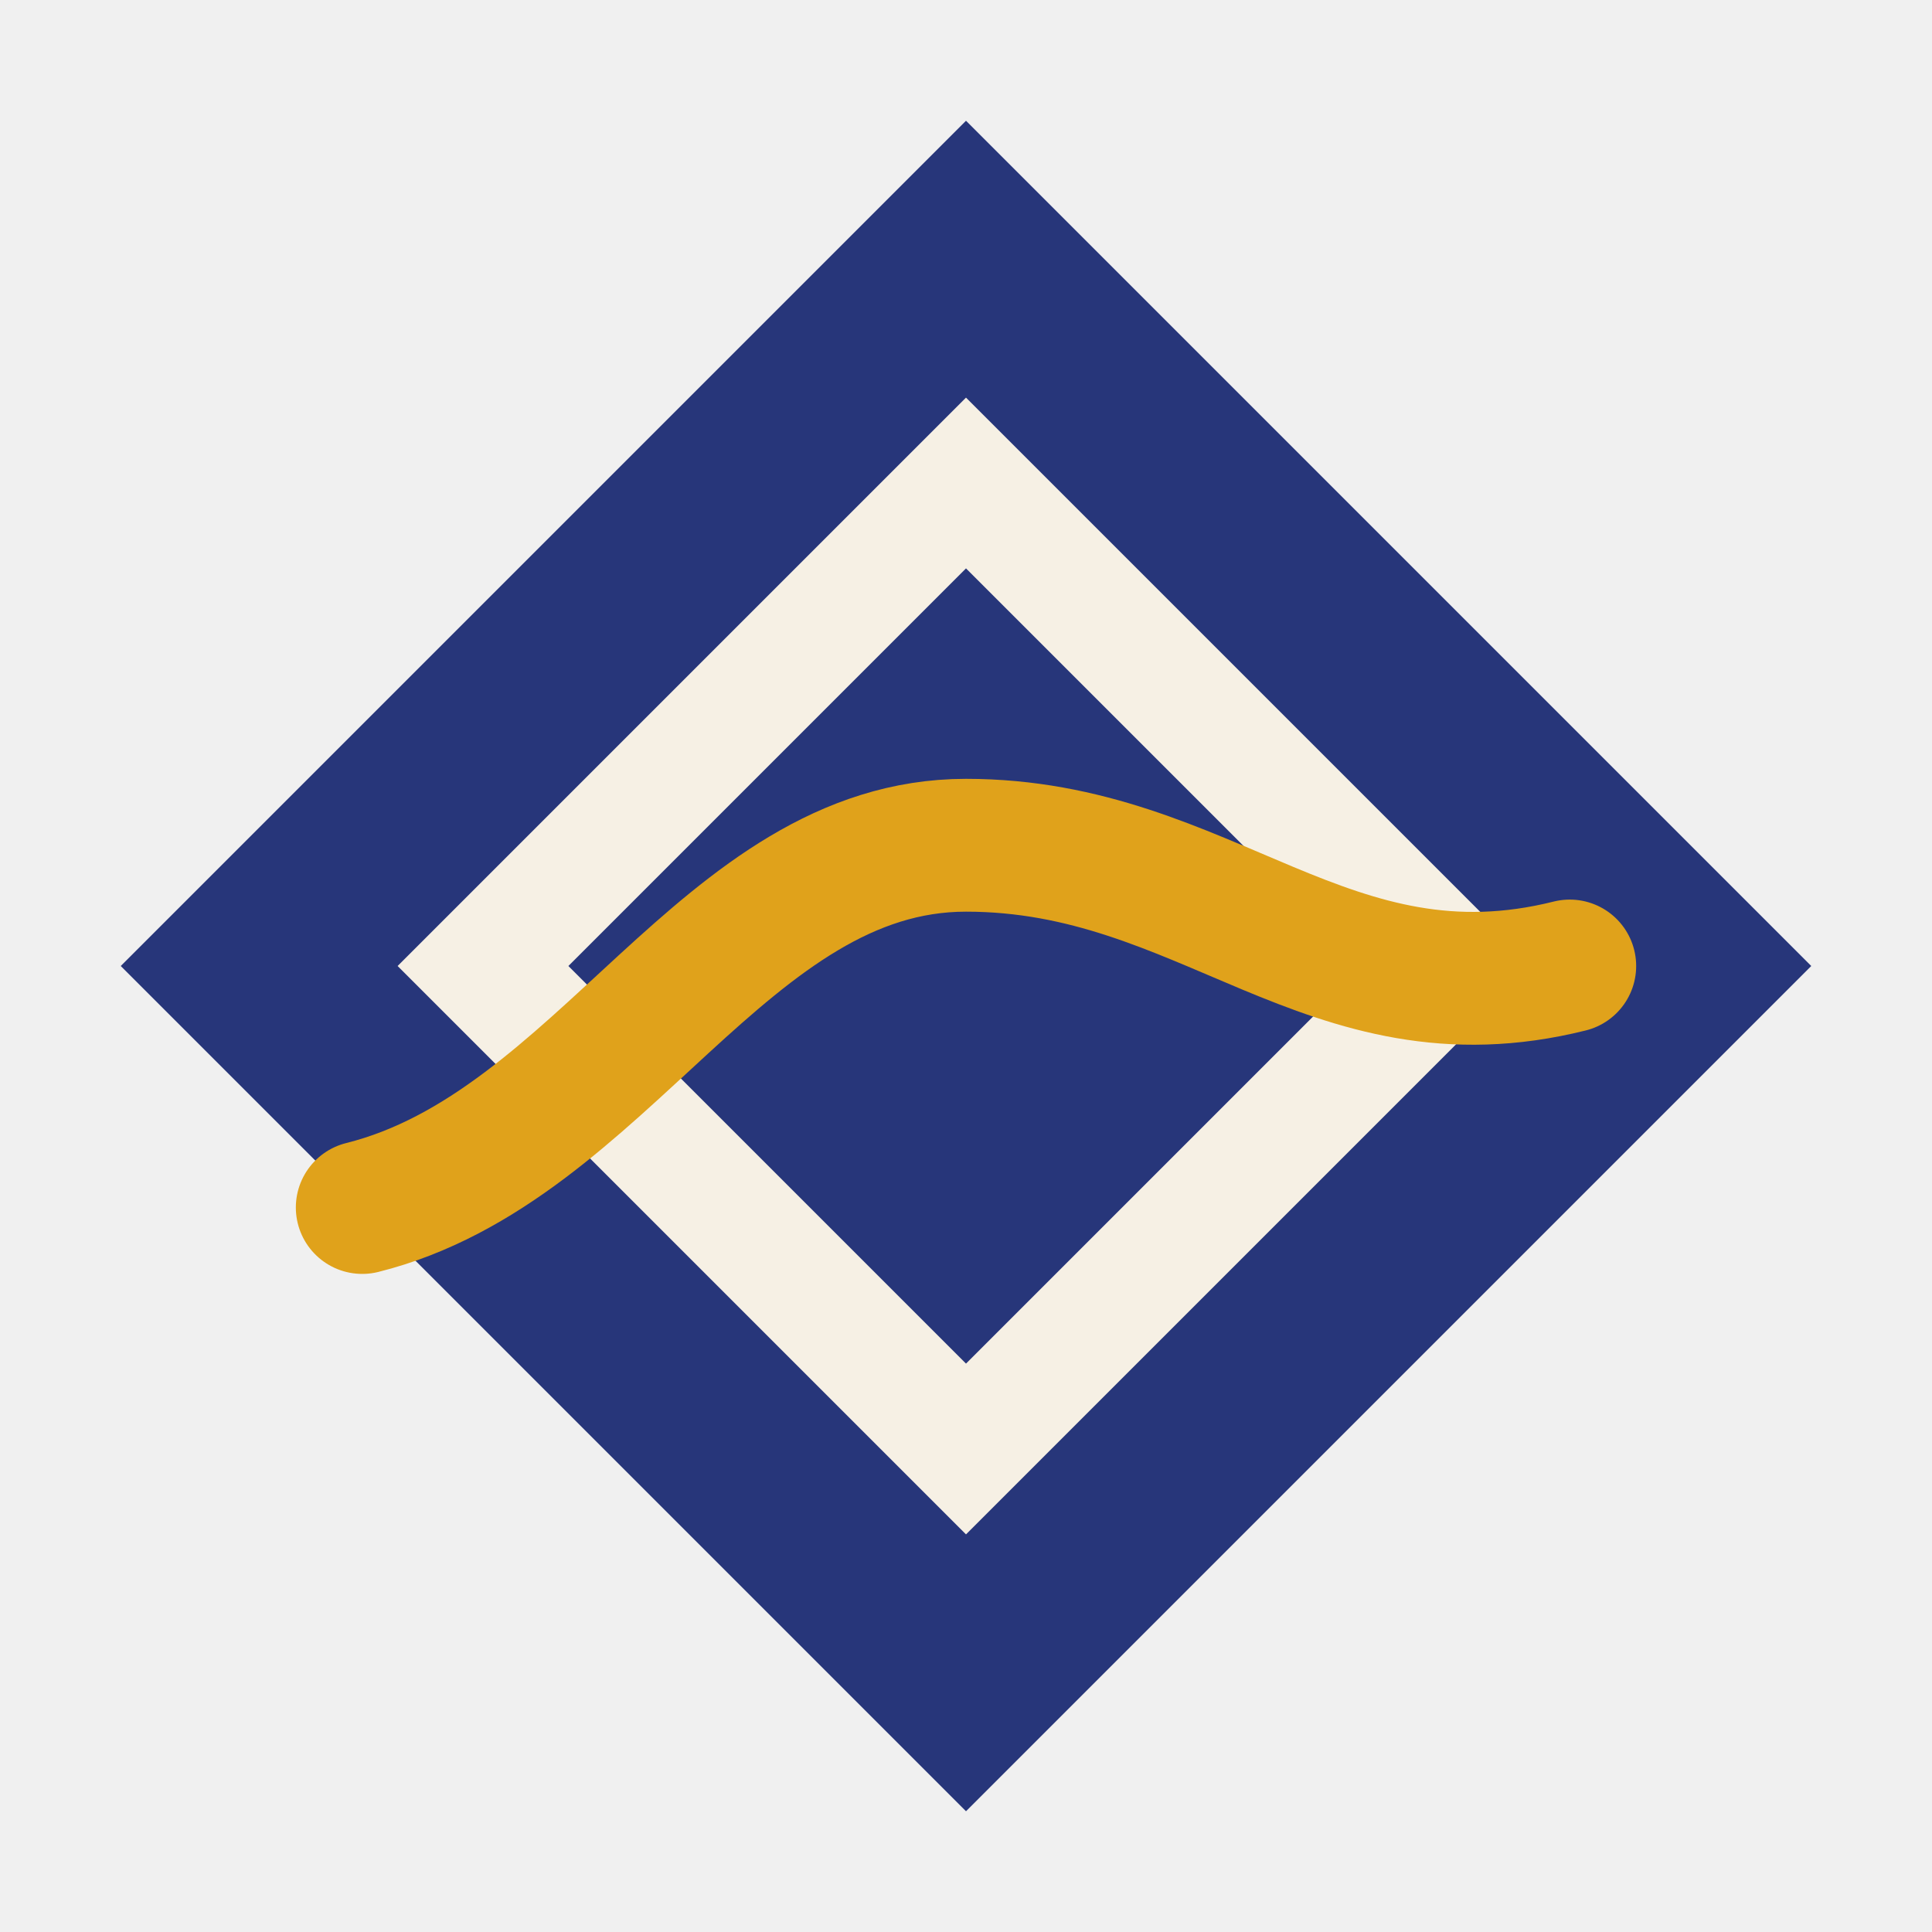
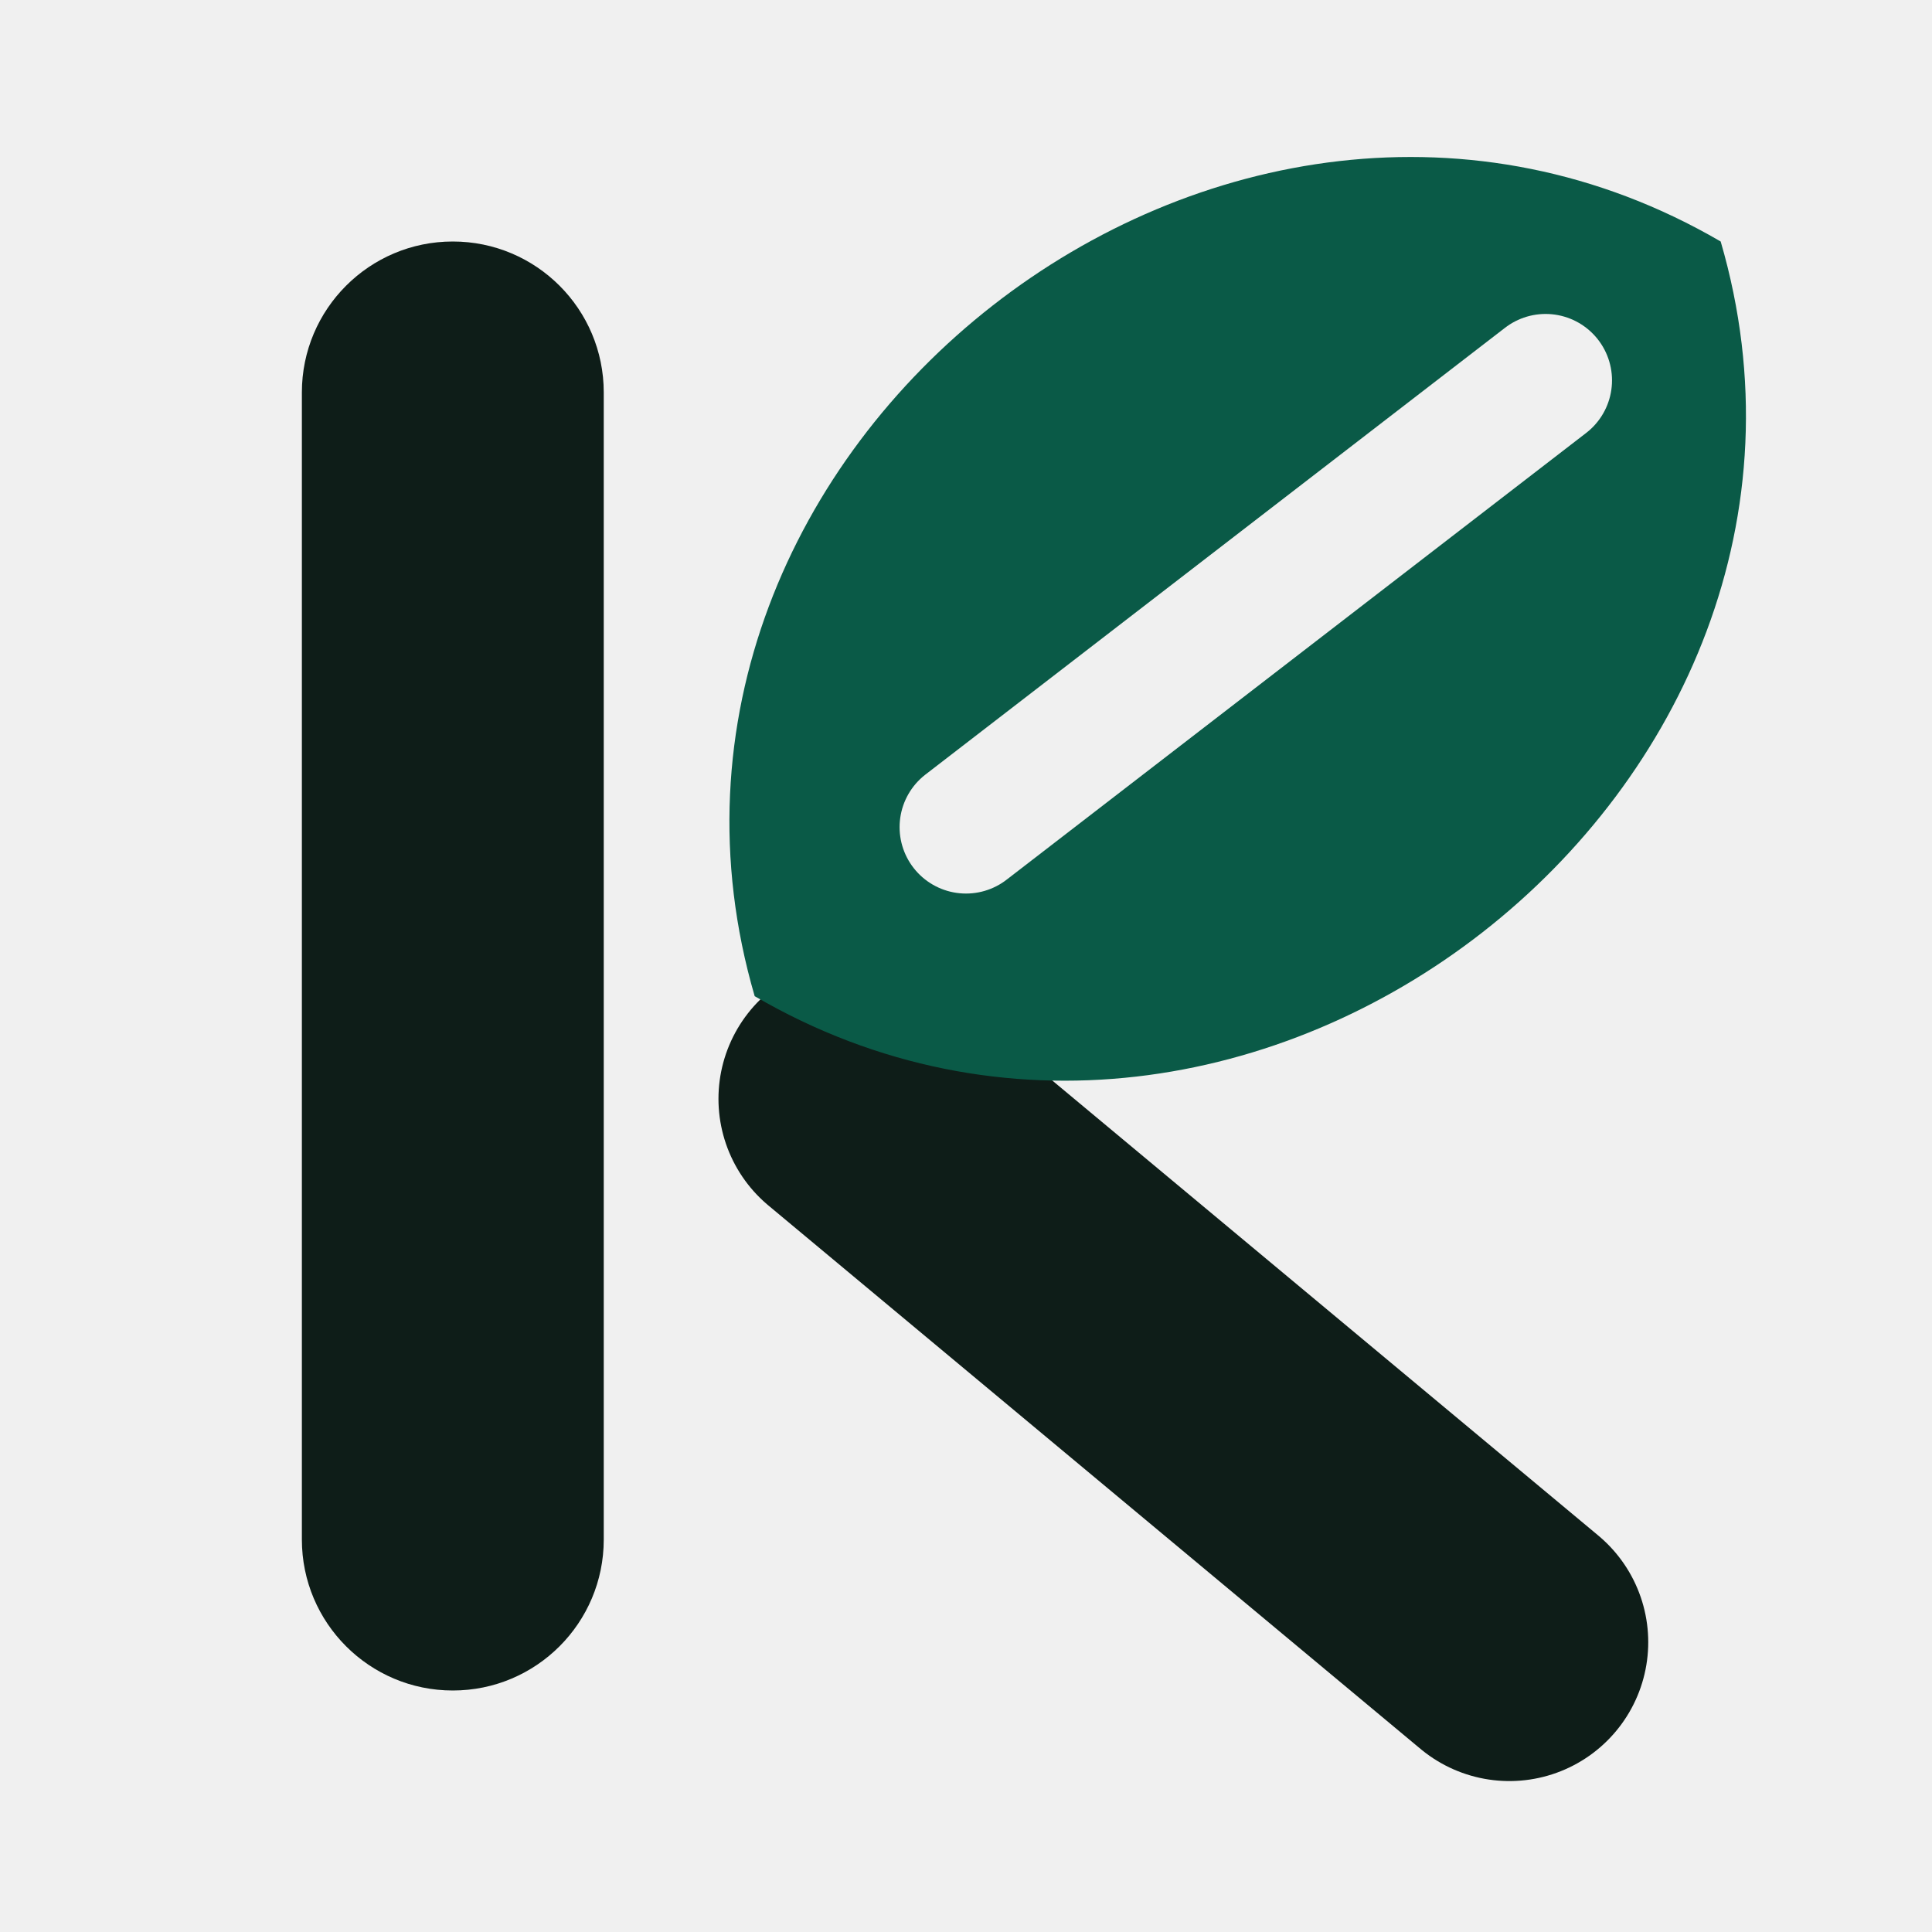
<svg xmlns="http://www.w3.org/2000/svg" viewBox="0 0 32 32">
-   <path d="M16 2l14 14-14 14L2 16z" fill="#27367a" />
-   <path d="M16 8l8 8-8 8-8-8z" fill="none" stroke="#f6f0e4" stroke-width="2" />
-   <path d="M6 20c4-1 6-6 10-6s6 3 10 2" fill="none" stroke="#e0a21b" stroke-width="2.2" stroke-linecap="round" />
+   <style>.b{fill:#0e1d18}.j{stroke:#0e1d18}.c{fill:#0a5a47}@media (prefers-color-scheme:dark){.b{fill:#ecebe7}.j{stroke:#ecebe7}.c{fill:#d4c6a1}}</style>
+   <defs>
+     <mask id="f">
+       <rect width="32" height="32" fill="#fff" />
+       <path d="M16 13.7 25.6 6.3" stroke="#000" stroke-width="2.2" stroke-linecap="round" />
+     </mask>
+   </defs>
+   <path class="b" d="M5 6.5a2.5 2.5 0 0 1 5 0v19a2.5 2.5 0 0 1-5 0z" />
+   <path class="j" d="M14.2 18.2 25 27.2" stroke-width="4.6" stroke-linecap="round" fill="none" />
+   <path class="c" mask="url(#f)" d="M12.5 16.5C20.67 21.26 31.15 13.08 28.5 4 20.33-.76 9.85 7.42 12.5 16.5z" />
</svg>
